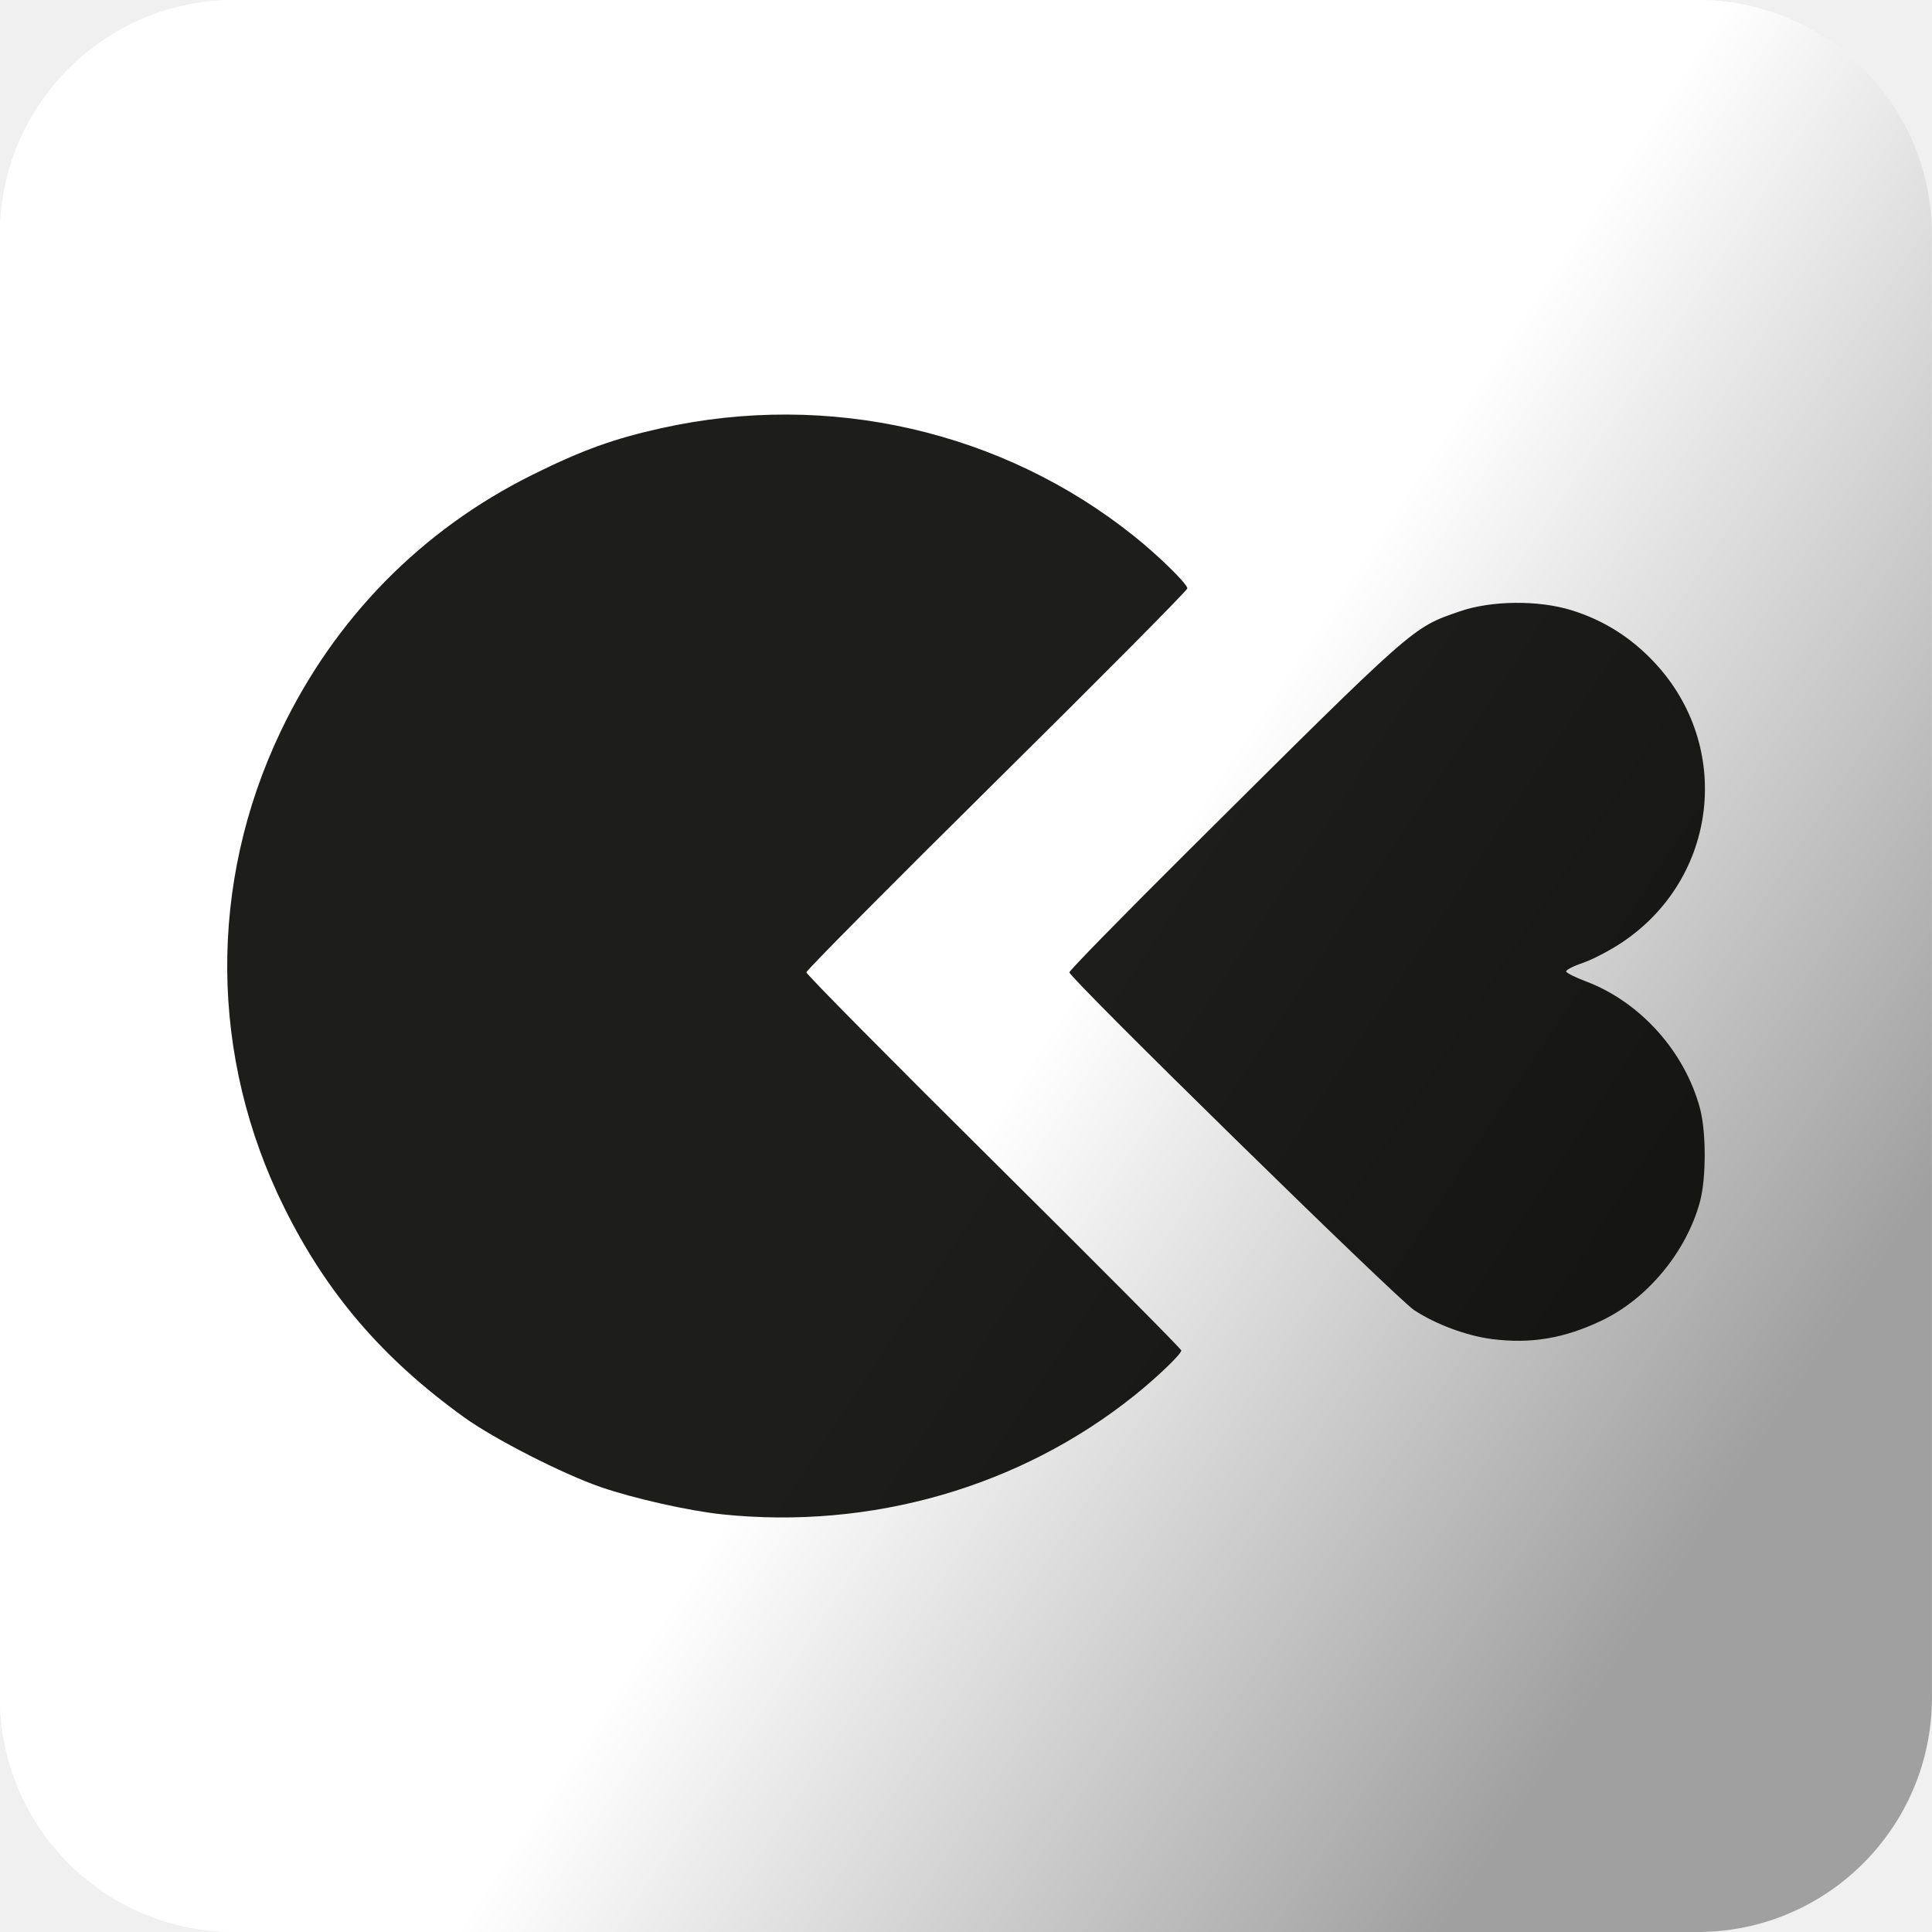
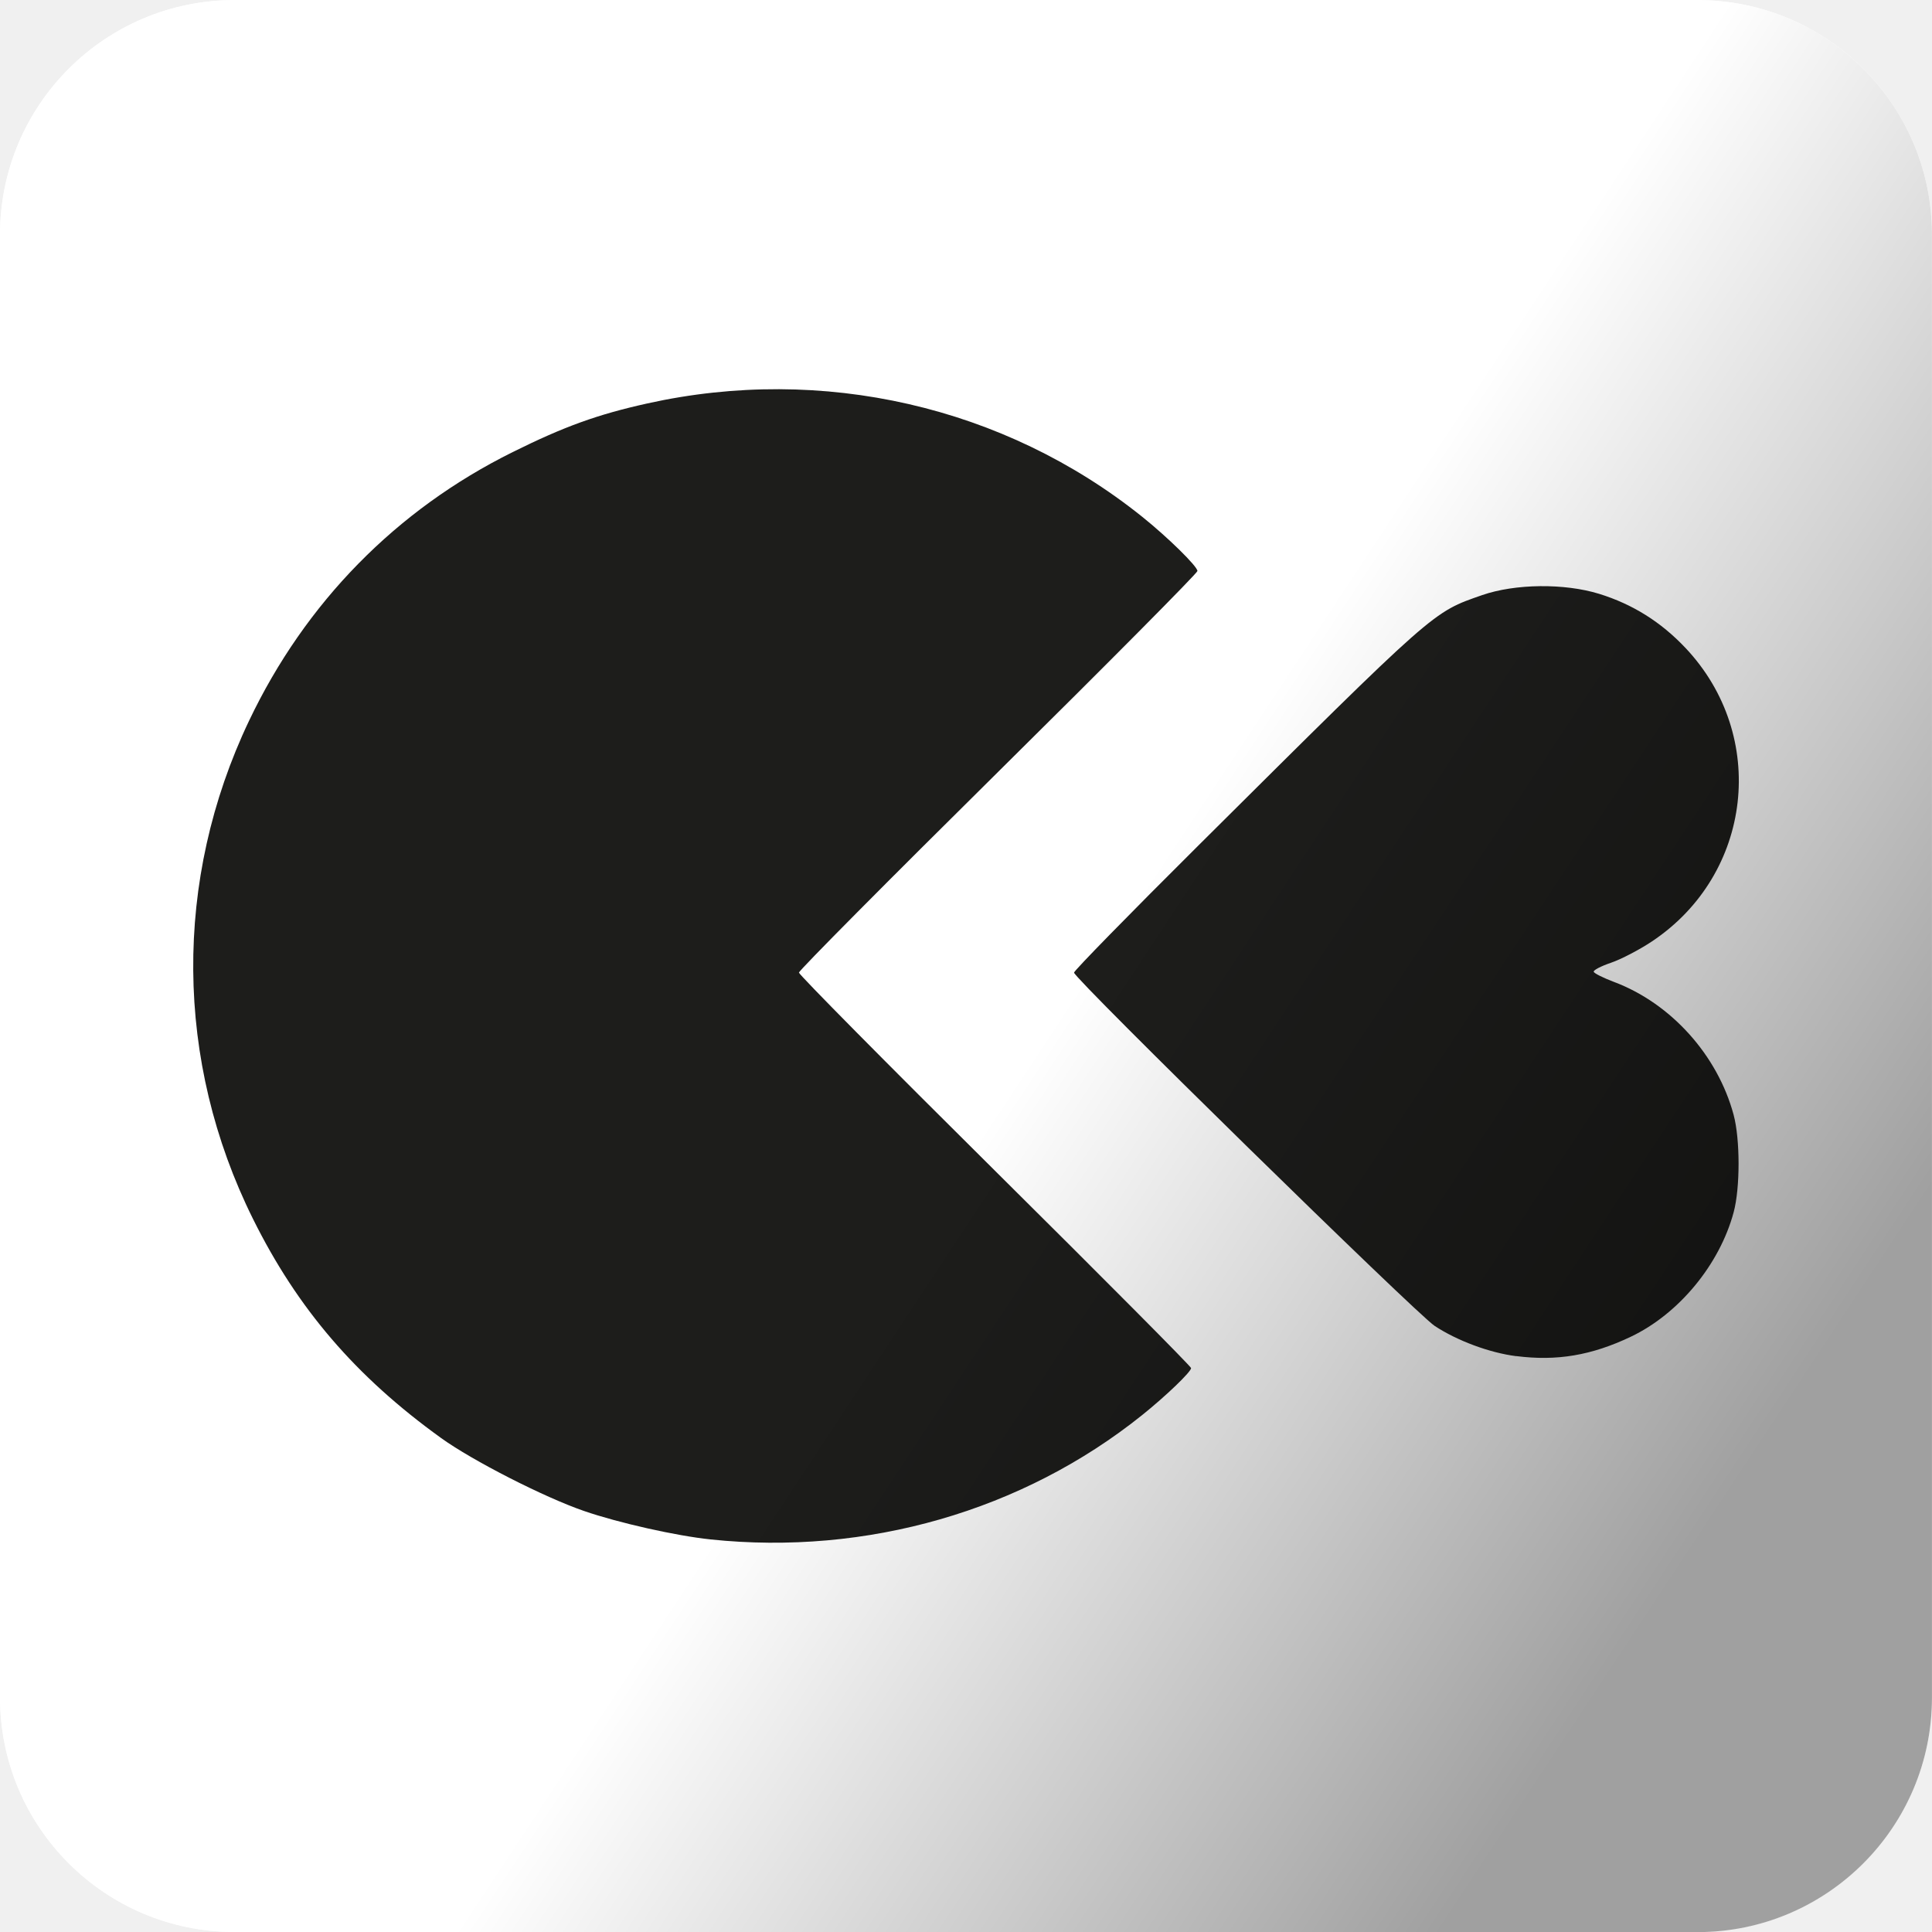
<svg xmlns="http://www.w3.org/2000/svg" viewBox="0 0 100 100">
  <defs>
-     <linearGradient y2="61.751" x2="48.727" y1="85.34" x1="84.49" gradientUnits="userSpaceOnUse" id="0">
+     <linearGradient y2="61.751" x2="48.727" y1="85.34" x1="84.49" gradientUnits="userSpaceOnUse" id="0" gradientTransform="matrix(.99998 0 0 .99995 0 .005)">
      <stop stop-opacity=".374" />
      <stop offset="1" stop-opacity="0" />
    </linearGradient>
  </defs>
-   <g fill="#fff">
+   <g transform="matrix(.99998 0 0 .99995.005.004)" fill="#fff">
    <path d="m87.86 0h-75.73c-6.702 0-12.136 5.434-12.136 12.136v75.73c0 6.702 5.433 12.136 12.136 12.136h75.73c6.702 0 12.136-5.433 12.136-12.136v-75.73c0-6.702-5.433-12.136-12.136-12.136" />
    <path d="m12.138 0c-6.702 0-12.138 5.435-12.138 12.138v75.72c0 6.702 5.435 12.138 12.138 12.138h75.72c6.702 0 12.138-5.435 12.138-12.138v-75.72c0-6.702-5.435-12.137-12.138-12.137h-75.72" />
  </g>
-   <path d="m37.36 78.38c-1.701-.178-4.546-.817-6.257-1.406-1.972-.679-5.527-2.494-7.084-3.617-4.219-3.043-7.094-6.393-9.301-10.84-3.874-7.805-3.945-16.771-.196-24.647 2.788-5.857 7.288-10.445 13.05-13.302 2.558-1.269 4.194-1.86 6.664-2.408 8.658-1.92 17.664.141 24.482 5.605 1.272 1.019 2.739 2.46 2.739 2.689 0 .103-4.437 4.575-9.86 9.938-5.423 5.363-9.86 9.834-9.86 9.936 0 .102 4.367 4.515 9.704 9.808 5.337 5.293 9.704 9.687 9.704 9.765 0 .186-1.249 1.384-2.426 2.328-5.911 4.738-13.622 6.96-21.356 6.152m39.871-9.07c-1.32-.168-2.924-.764-4.04-1.5-.915-.605-17.843-17.19-17.843-17.482 0-.095 2.764-2.921 6.143-6.28 11.83-11.762 11.584-11.545 14.05-12.401 1.635-.568 4.075-.595 5.791-.064 1.657.513 3.061 1.393 4.275 2.68 4.103 4.349 3.32 11.198-1.659 14.519-.621.414-1.535.89-2.031 1.058-.496.168-.881.369-.855.447.026.078.481.305 1.01.504 2.813 1.058 5.12 3.621 5.914 6.571.327 1.214.328 3.623.002 4.832-.696 2.588-2.715 5.03-5.092 6.159-1.942.923-3.658 1.213-5.666.957" fill="#1d1d1b" />
-   <path d="m12.14-.003c-6.702 0-12.138 5.435-12.138 12.138v75.73c0 6.702 5.435 12.138 12.138 12.137h75.72c6.702 0 12.137-5.435 12.138-12.137v-75.73c0-6.702-5.435-12.138-12.138-12.138z" fill="url(#0)" />
+   <path d="m36.775 79.68c-1.779-.186-4.755-.854-6.544-1.471-2.063-.71-5.781-2.608-7.409-3.783-4.413-3.183-7.42-6.686-9.728-11.337-4.052-8.163-4.126-17.54-.205-25.778 2.916-6.126 7.623-10.924 13.649-13.912 2.675-1.327 4.387-1.945 6.97-2.518 9.06-2.01 18.475.147 25.606 5.862 1.33 1.066 2.865 2.573 2.865 2.812 0 .108-4.641 4.785-10.313 10.394-5.672 5.609-10.313 10.285-10.313 10.392 0 .107 4.567 4.722 10.149 10.258 5.582 5.536 10.149 10.131 10.149 10.213 0 .195-1.306 1.447-2.537 2.435-6.182 4.955-14.247 7.279-22.336 6.434m41.701-9.486c-1.381-.176-3.058-.799-4.225-1.569-.957-.633-18.662-17.979-18.662-18.284 0-.099 2.891-3.055 6.425-6.568 12.373-12.302 12.12-12.07 14.695-12.97 1.71-.594 4.262-.622 6.06-.067 1.733.537 3.202 1.457 4.471 2.803 4.291 4.549 3.472 11.712-1.735 15.185-.65.433-1.605.931-2.124 1.107-.519.176-.921.386-.894.468.027.082.503.319 1.056.527 2.942 1.107 5.355 3.787 6.185 6.872.342 1.27.343 3.789.002 5.05-.728 2.707-2.84 5.261-5.326 6.442-2.031.965-3.826 1.269-5.926 1" fill="#1d1d1b" />
+   <path d="m12.14.003c-6.702 0-12.138 5.435-12.138 12.137v75.73c0 6.702 5.435 12.137 12.138 12.136h75.72c6.702 0 12.137-5.435 12.138-12.136v-75.73c0-6.702-5.435-12.137-12.138-12.137z" fill="url(#0)" />
</svg>
